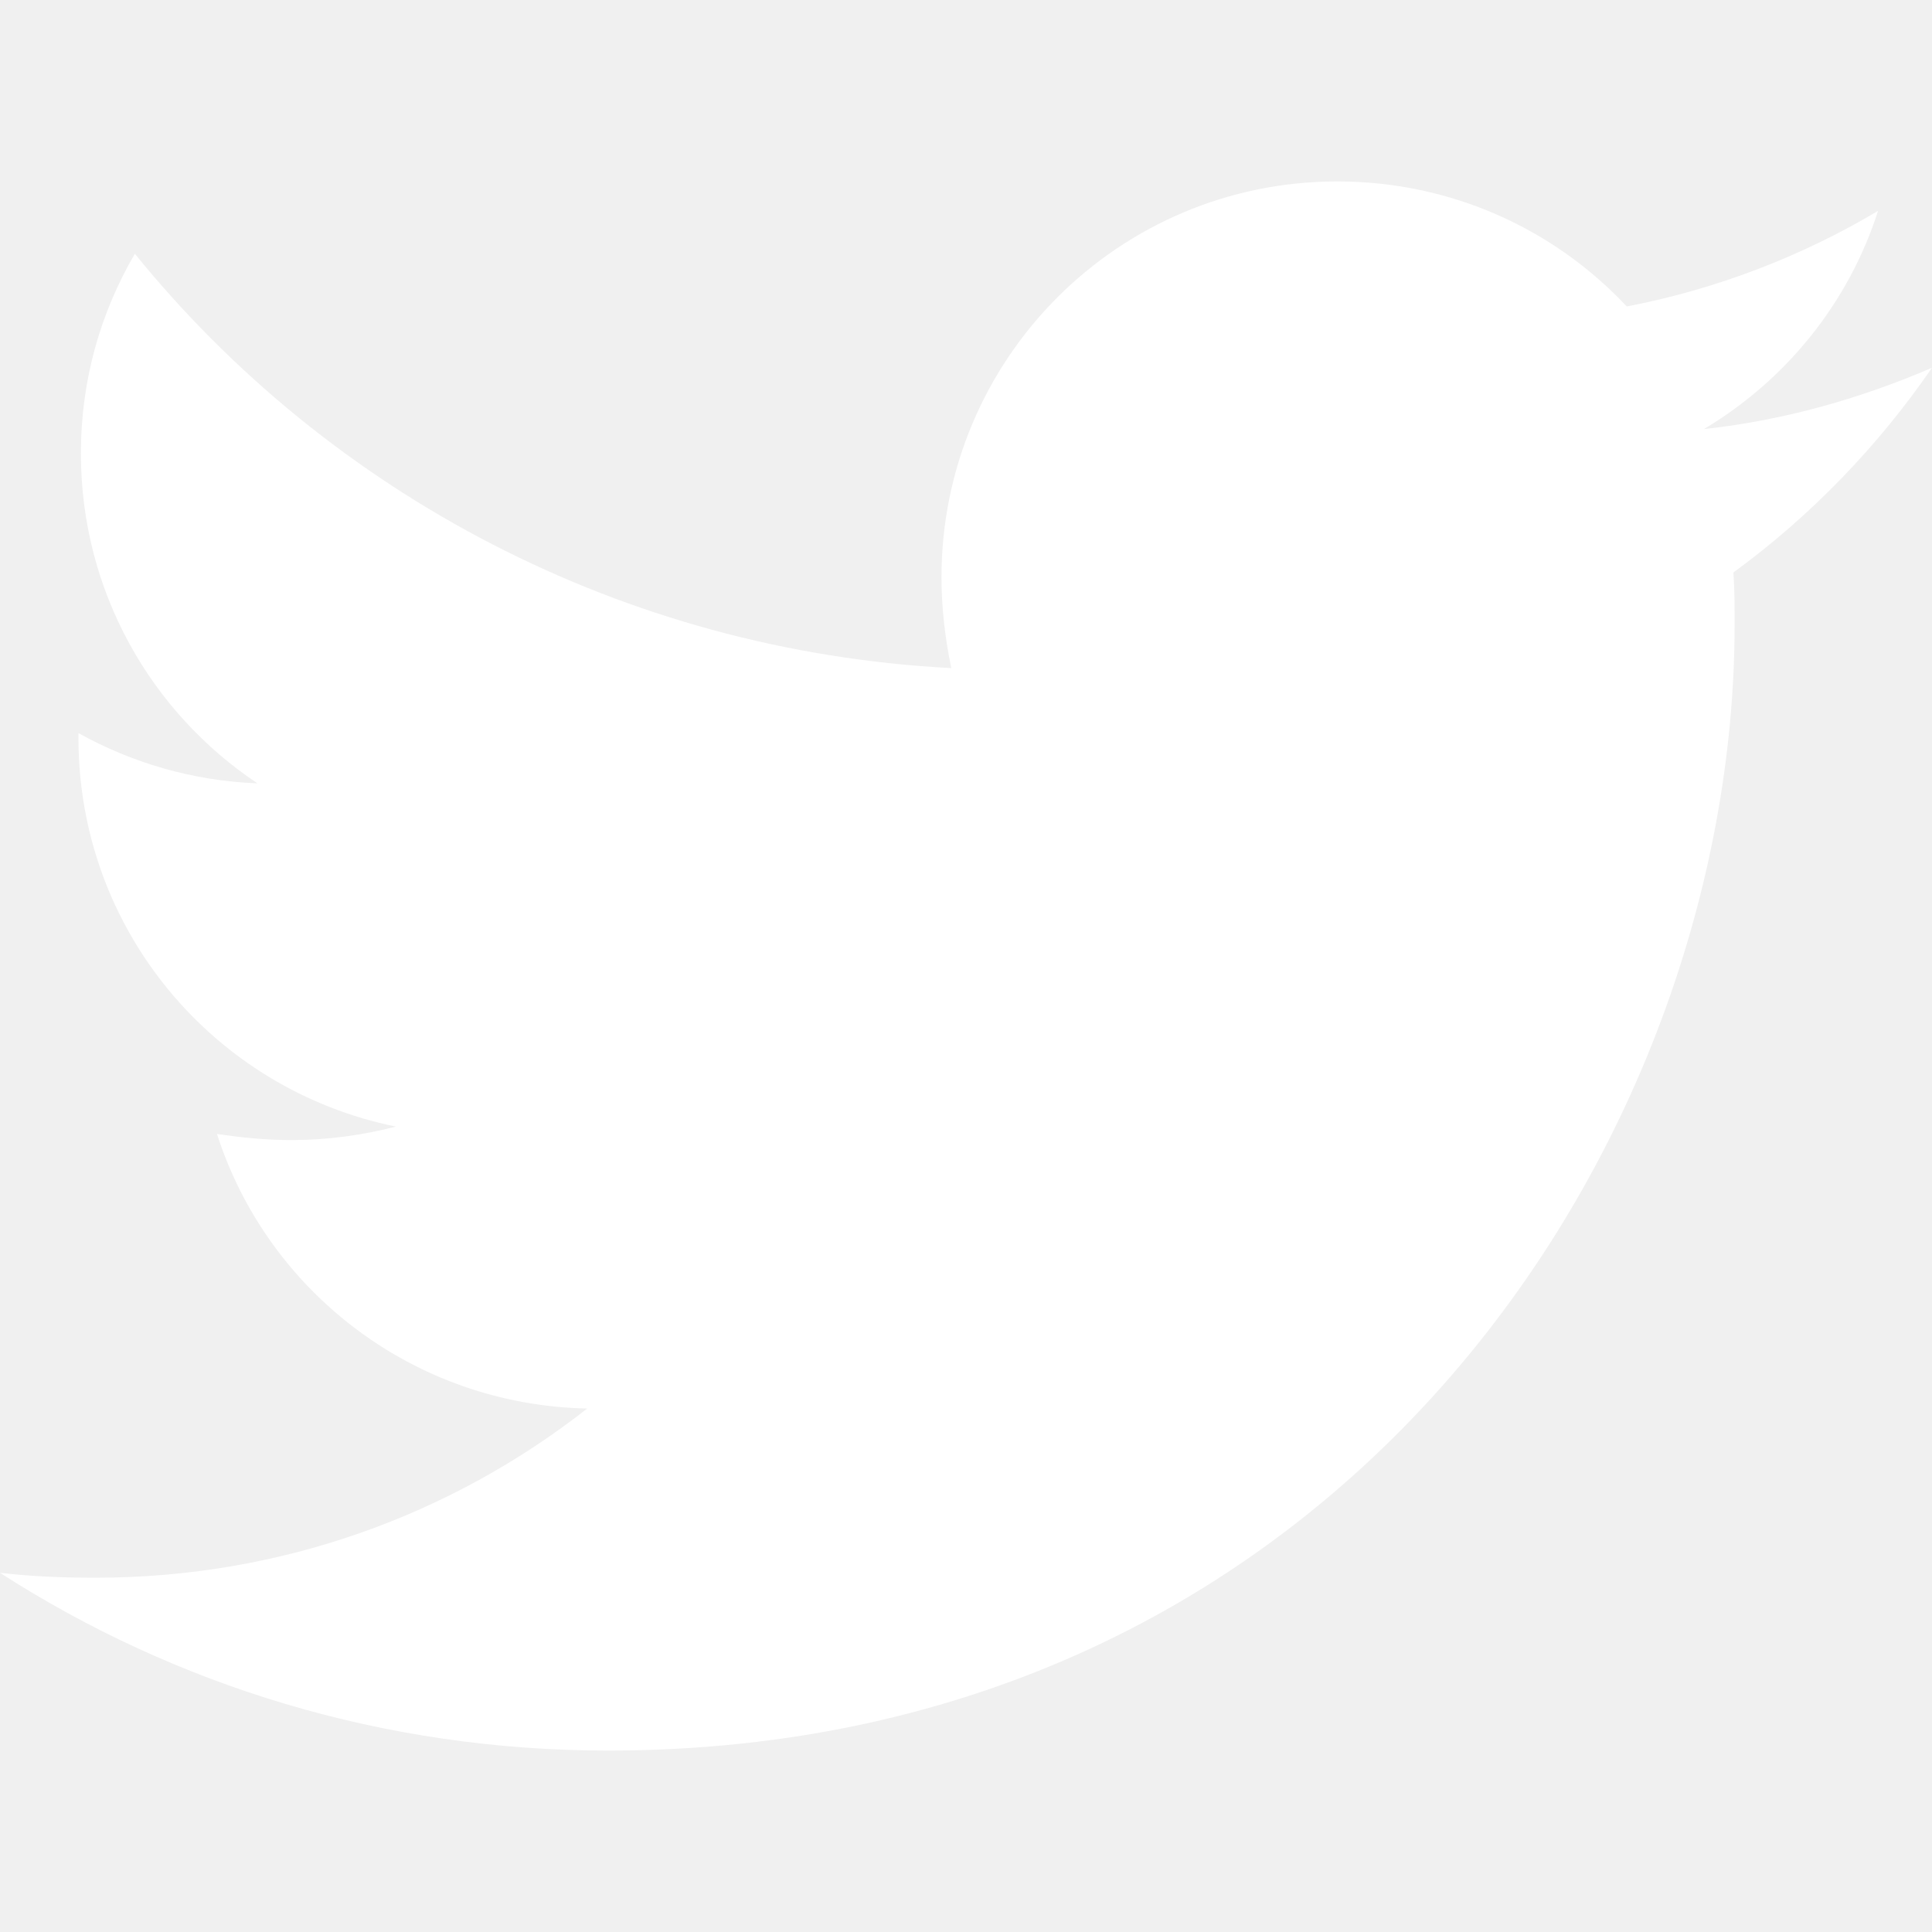
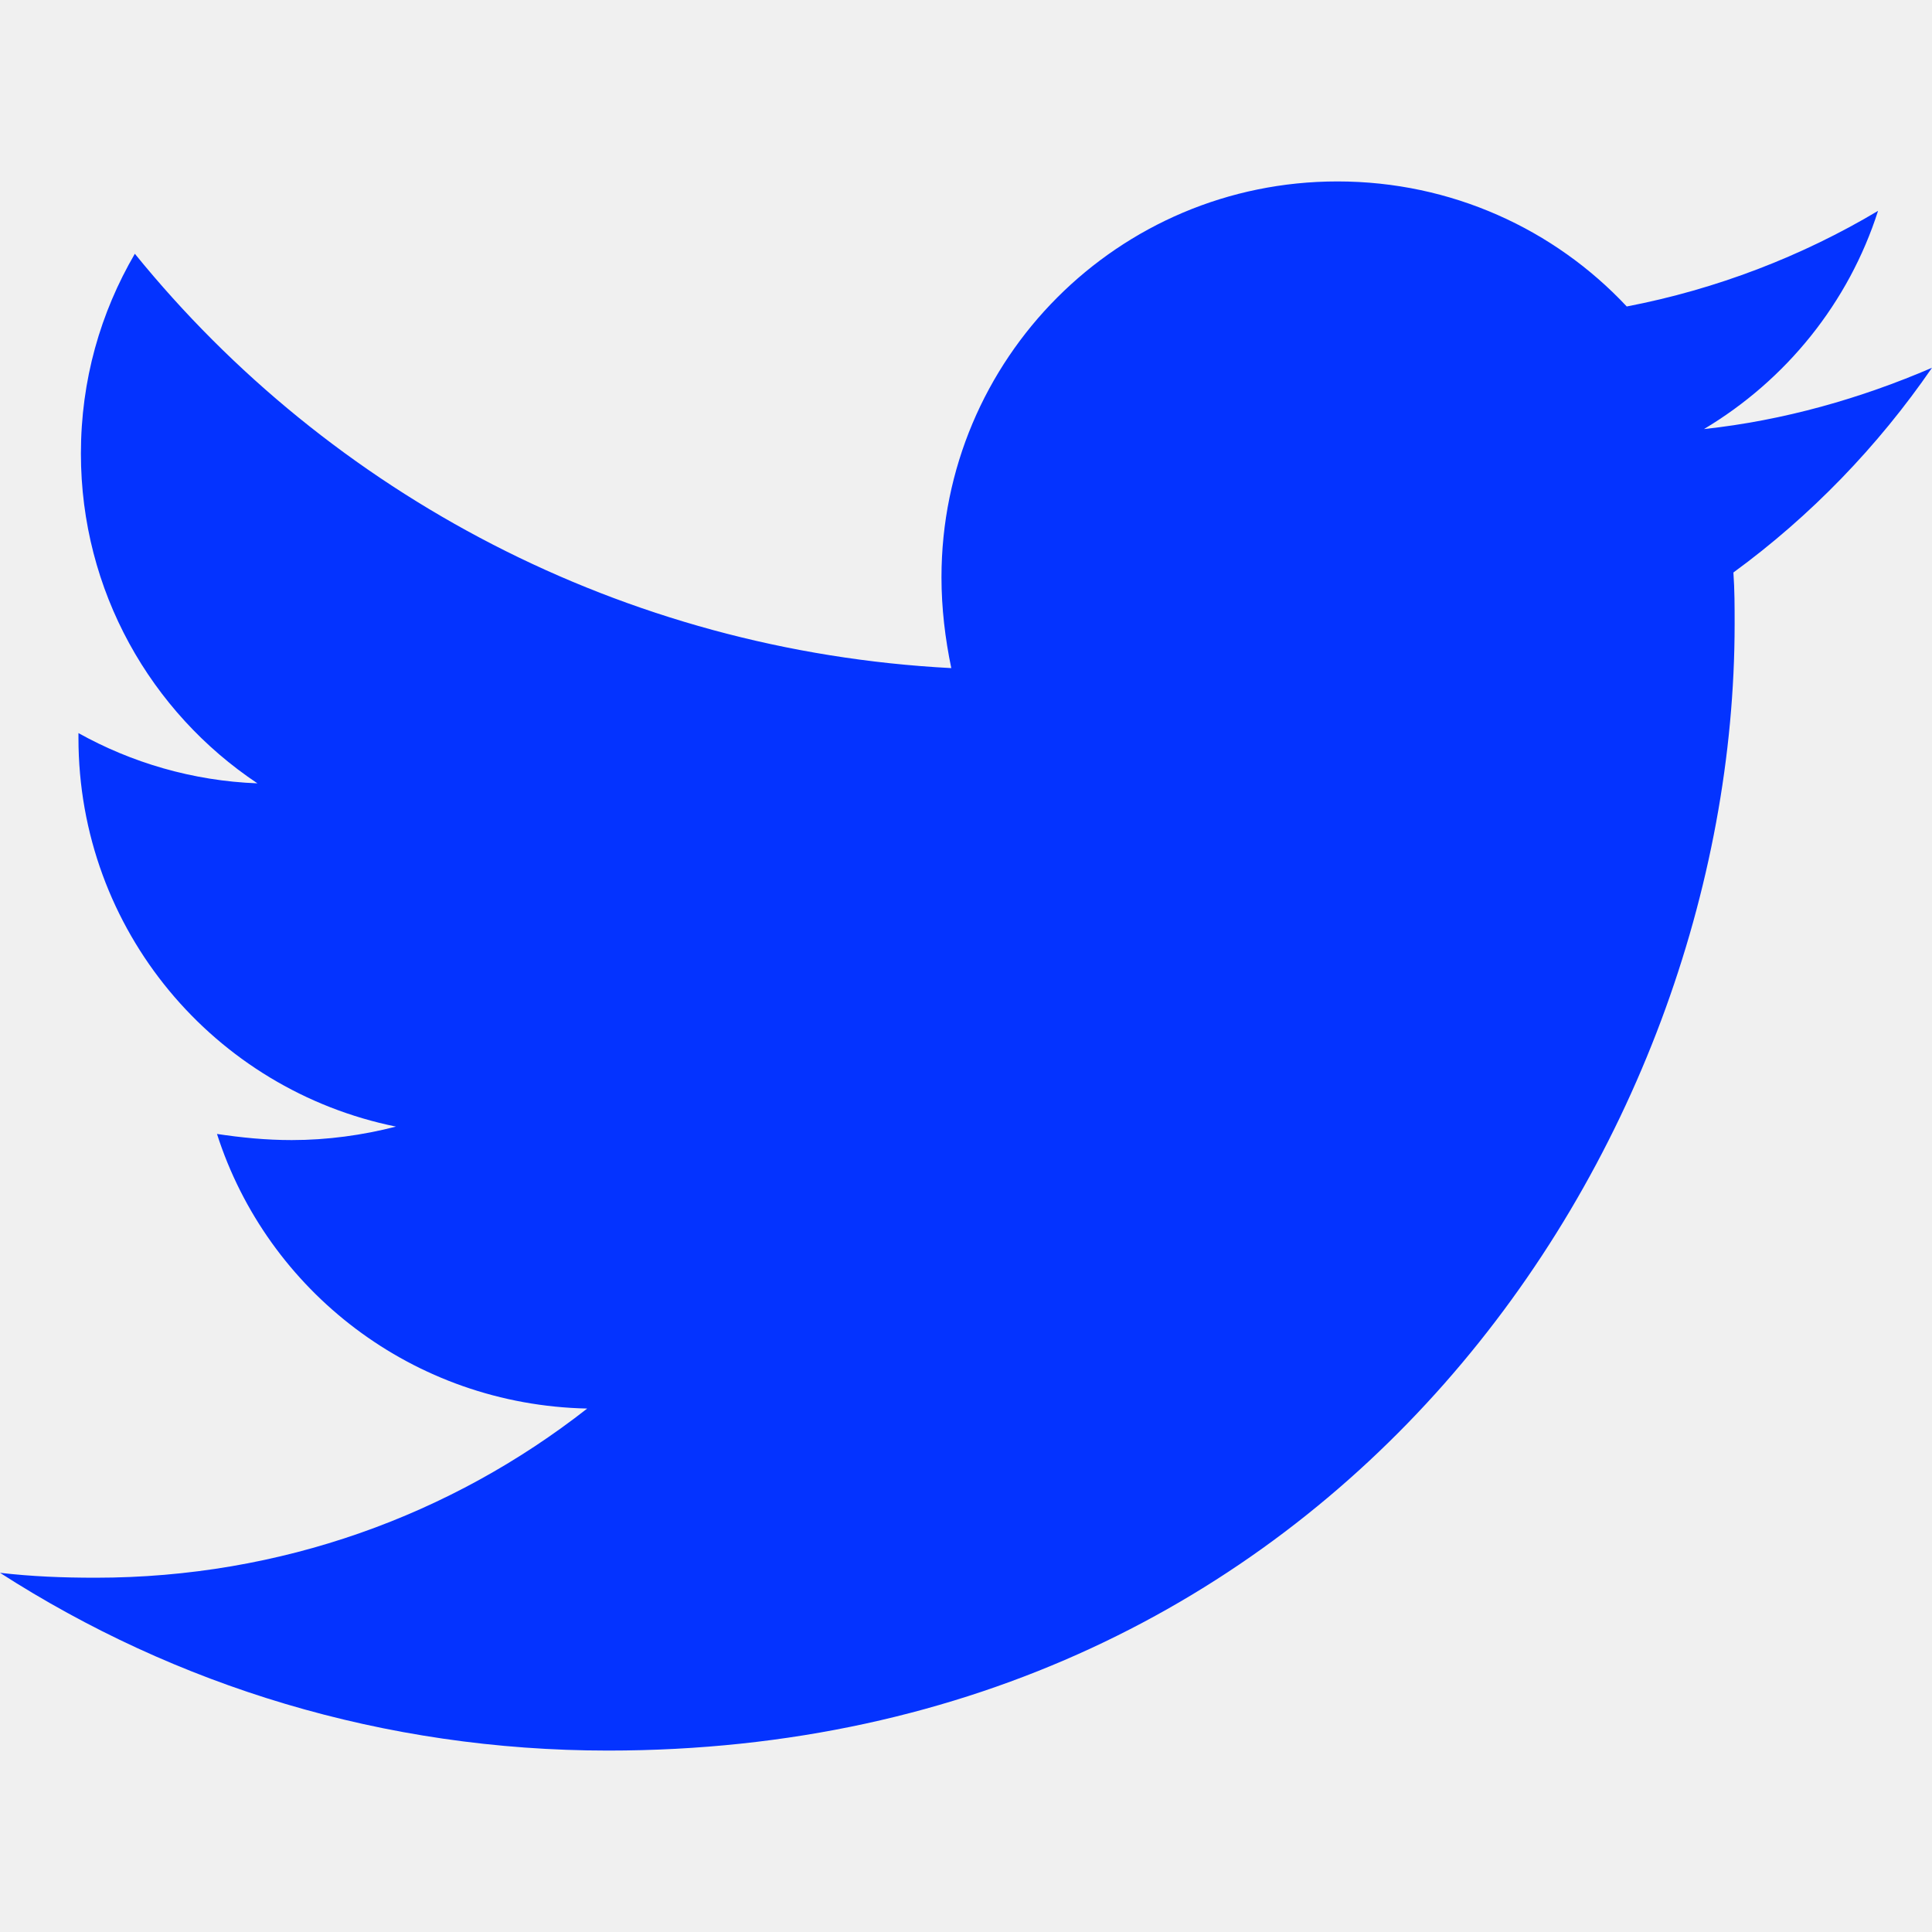
- <svg xmlns="http://www.w3.org/2000/svg" height="0.875em" viewBox="0 0 512 512">
-   <style>svg{fill:#ffffff}</style>
+ <svg xmlns="http://www.w3.org/2000/svg" height="1em" viewBox="0 0 512 512">
+   <style>svg{fill:#0433ff}</style>
  <path d="M459.37 151.716c.325 4.548.325 9.097.325 13.645 0 138.72-105.583 298.558-298.558 298.558-59.452 0-114.68-17.219-161.137-47.106 8.447.974 16.568 1.299 25.34 1.299 49.055 0 94.213-16.568 130.274-44.832-46.132-.975-84.792-31.188-98.112-72.772 6.498.974 12.995 1.624 19.818 1.624 9.421 0 18.843-1.3 27.614-3.573-48.081-9.747-84.143-51.98-84.143-102.985v-1.299c13.969 7.797 30.214 12.67 47.431 13.319-28.264-18.843-46.781-51.005-46.781-87.391 0-19.492 5.197-37.36 14.294-52.954 51.655 63.675 129.3 105.258 216.365 109.807-1.624-7.797-2.599-15.918-2.599-24.04 0-57.828 46.782-104.934 104.934-104.934 30.213 0 57.502 12.67 76.67 33.137 23.715-4.548 46.456-13.32 66.599-25.34-7.798 24.366-24.366 44.833-46.132 57.827 21.117-2.273 41.584-8.122 60.426-16.243-14.292 20.791-32.161 39.308-52.628 54.253z" />
</svg>
